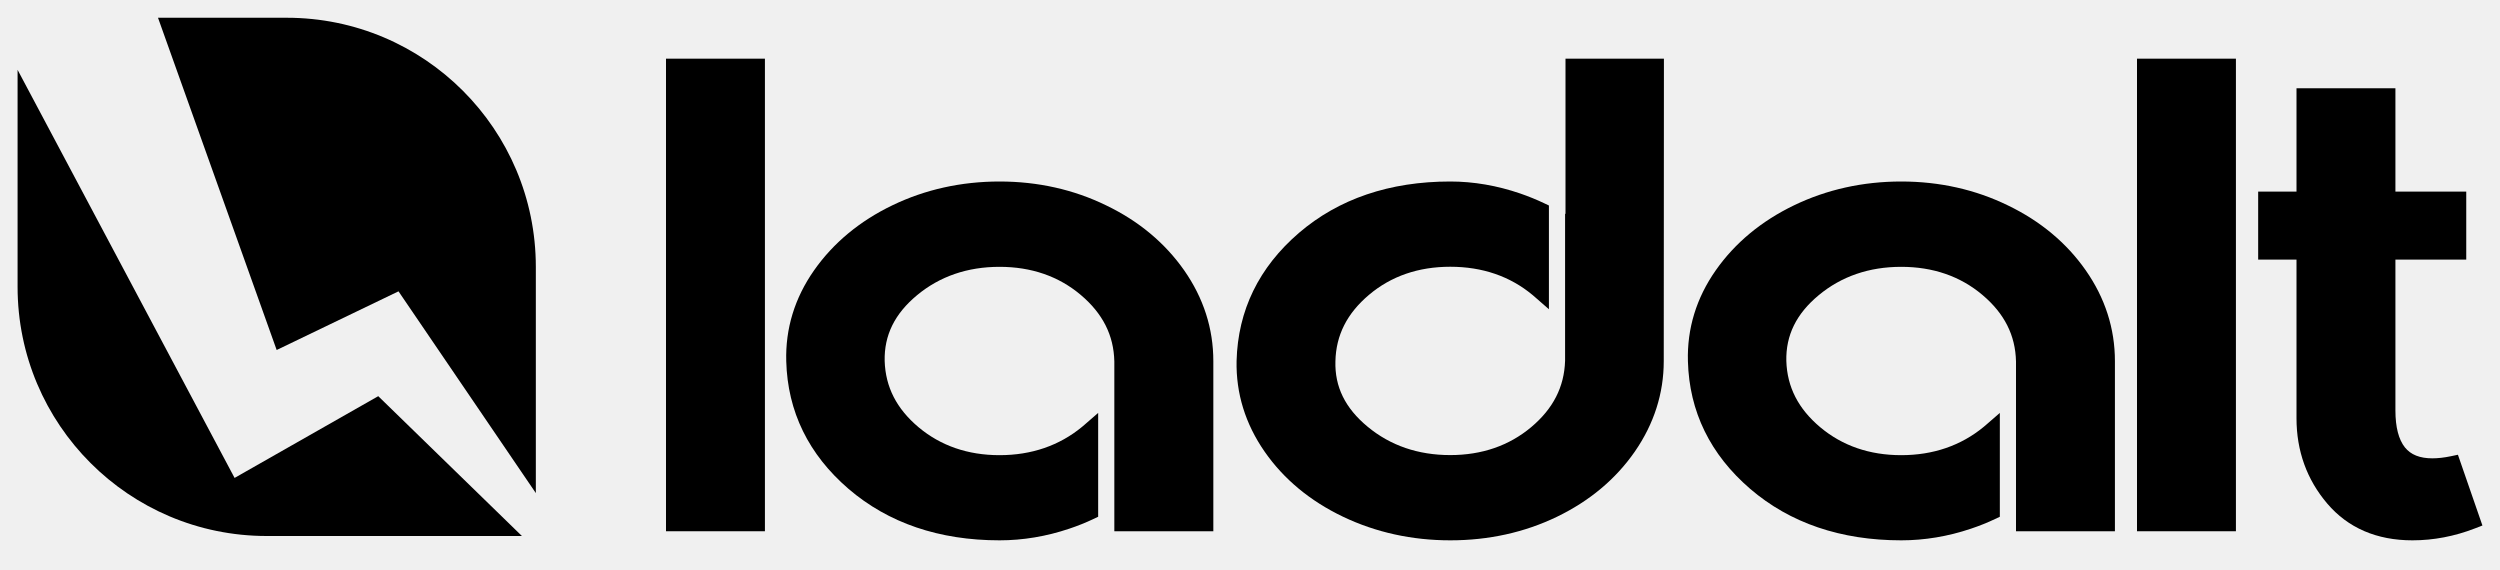
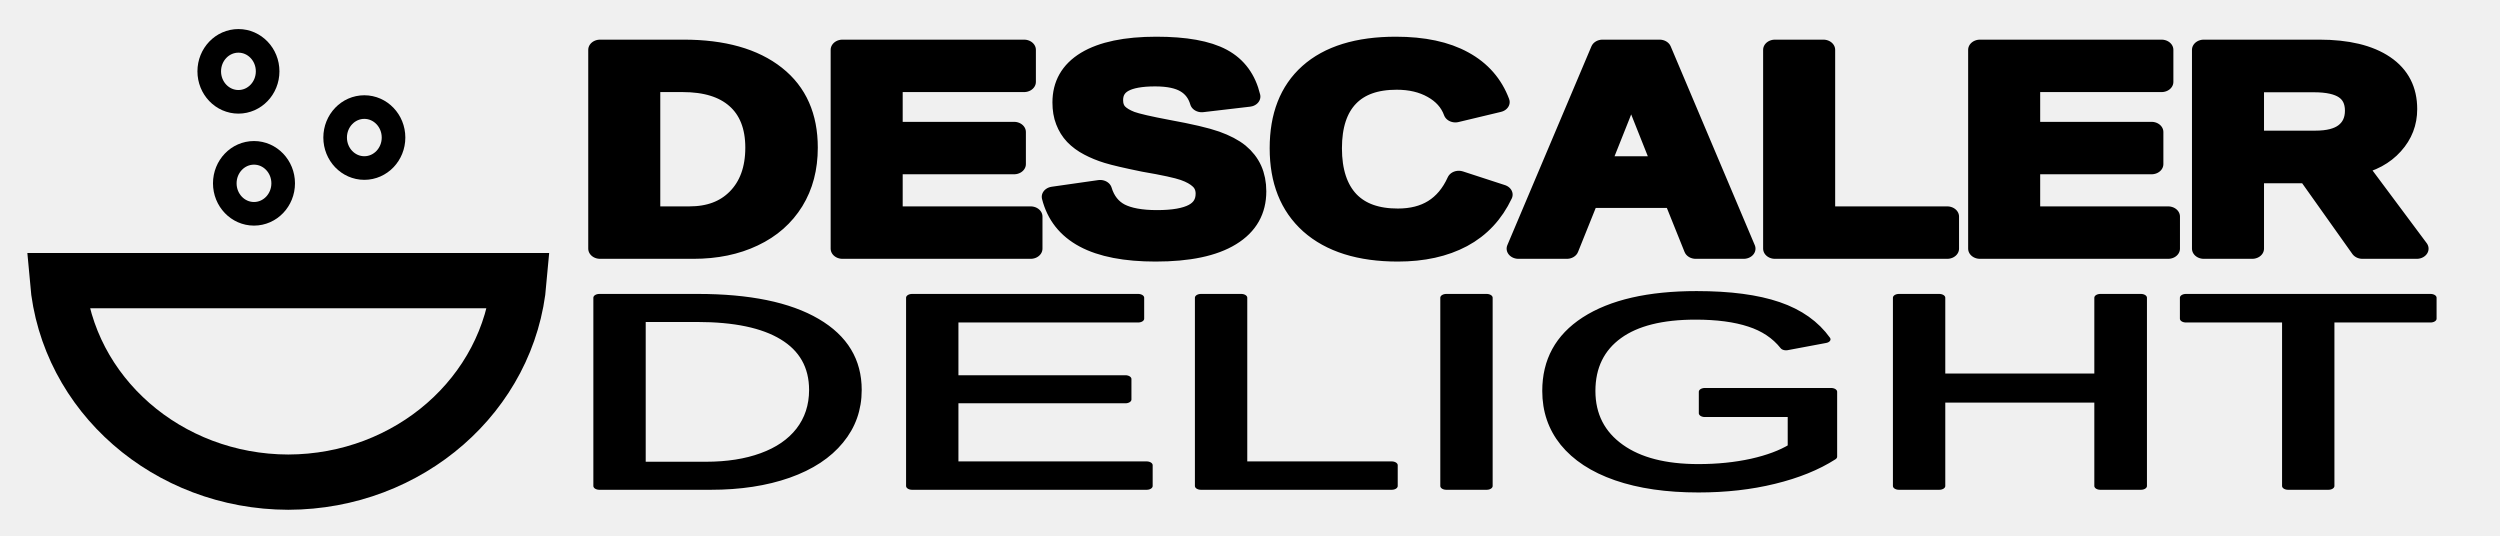
- <svg xmlns="http://www.w3.org/2000/svg" version="1.1" id="Layer_1" x="0px" y="0px" viewBox="0 0 3000 683.7" style="enable-background:new 0 0 3000 683.7;" xml:space="preserve">
-   <g>
-     <g>
-       <path d="M332,420l146.2-70.4l164.8,242.1V320.3c0-165.1-133.8-299-299-299H189.6L332,420z" />
-       <path d="M453.9,475.4l-172.4,98.1L21.1,83.8v260.4c0,165.1,133.8,299,299,299h306.2L453.9,475.4z" />
-     </g>
-     <g>
-       <rect x="799.2" y="70.4" width="118.7" height="567.1" />
-       <rect x="2564.4" y="70.4" width="118.7" height="567.1" />
-       <path d="M2949.5,545.7l-8.6,1.8c-8.1,1.7-15.5,2.5-22.1,2.5c-15,0-25.8-4.3-32.9-13.1c-7.5-9.4-11.4-24.3-11.4-44.3V311.5h85    v-81.6h-85v-124h-118.7v124h-46v81.6h46v190.4c0,39.2,12.4,73.6,36.9,102.4c24.9,29.2,59.3,44.1,102.2,44.1    c25.3,0,50.5-4.8,75-14.3l9-3.5L2949.5,545.7z" />
-       <path d="M1327.5,246.5c-38.9-19-82-28.7-128-28.7c-46,0-89.3,9.6-128.5,28.5c-39.5,19-71.1,45.3-94.1,78.1    c-23.3,33.2-34.5,70-33.4,109.1c1.6,60.4,26.8,111.9,74.8,153.2c47.7,40.9,108.6,61.7,181.2,61.7c28,0,56.2-4.7,83.7-14    c10.2-3.4,19.9-7.3,28.9-11.6l5.7-2.7V495.5l-16.6,14.4c-0.9,0.8-1.8,1.5-2.7,2.3c-27.3,22.5-60.6,34-99.1,34    c-38,0-70.6-11.3-97.1-33.5c-26.4-22.2-39.7-48.2-40.7-79.5c-0.7-30.9,12-56.7,38.9-79c27.1-22.5,60.4-34,98.9-34    c38.2,0,71,11.3,97.5,33.7c26.4,22.3,39.6,48.4,40.3,79.8c0.1,2,0.1,4,0,6l0,0.1v197.7H1456V433.3c0-39.1-11.8-75.7-35-108.9    C1398,291.6,1366.6,265.3,1327.5,246.5z" />
-       <path d="M2409.5,246.5c-38.9-19-82-28.7-128-28.7c-46,0-89.3,9.6-128.5,28.5c-39.5,19-71.1,45.3-94.1,78.1    c-23.3,33.2-34.5,70-33.4,109.1c1.6,60.4,26.8,111.9,74.8,153.2c47.7,40.9,108.6,61.7,181.2,61.7c28,0,56.2-4.7,83.7-14    c10.2-3.4,19.9-7.3,28.9-11.6l5.7-2.7V495.5l-16.6,14.4c-0.9,0.8-1.8,1.5-2.7,2.3c-27.3,22.5-60.6,34-99.1,34    c-38,0-70.6-11.3-97.1-33.5c-26.4-22.2-39.7-48.2-40.7-79.5c-0.7-30.9,12-56.7,38.9-79c27.1-22.5,60.4-34,98.9-34    c38.2,0,71,11.3,97.5,33.7c26.4,22.3,39.6,48.4,40.3,79.8c0.1,2,0.1,4,0,6l0,0.1v197.7h118.7V433.3c0-39.1-11.8-75.7-35-108.9    C2480,291.6,2448.5,265.3,2409.5,246.5z" />
-       <path d="M1878.5,256.7l-0.4-0.3l0,171.9c0,1.7,0,3.3,0,4.7c-1,31.4-14.3,57.4-40.7,79.6c-26.5,22.2-59.1,33.5-97.1,33.5    c-38.5,0-71.8-11.4-99.1-34c-27-22.3-39.6-48-38.7-78.6c0.7-31.3,13.9-57.4,40.3-79.7c26.5-22.4,59.3-33.7,97.5-33.7    c38.5,0,71.8,11.4,98.9,34c1,0.8,1.9,1.6,2.9,2.5l16.6,14.5V246.6l-5.7-2.7c-9-4.3-18.6-8.2-28.7-11.7c-27.7-9.5-56-14.4-84-14.4    c-72.8,0-133.9,20.8-181.6,61.7c-48,41.3-73.2,92.9-74.8,153.6c-0.8,38.9,10.5,75.5,33.6,108.8c22.9,33,54.6,59.3,94.2,78.2    c39.4,18.8,82.7,28.3,128.7,28.3c46,0,89.1-9.5,128-28.3c39.1-18.9,70.5-45.2,93.4-78.2c23-33.3,34.7-69.8,34.7-108.6    c0-170.6,0.1-289.3,0.2-352.9l0-10h-118.1V256.7z" />
-     </g>
-   </g>
+ <svg xmlns="http://www.w3.org/2000/svg" width="700" height="150" viewBox="0 0 185.208 39.687" version="1.1" id="svg1">
+   <defs id="defs1">
+     <rect x="183.571" y="18.571" width="290.714" height="116.429" id="rect16" />
+     <linearGradient id="swatch10">
+       <stop style="stop-color:#000000;stop-opacity:1;" offset="0" id="stop10" />
+     </linearGradient>
+     <linearGradient id="swatch9">
+       <stop style="stop-color:#ffffff;stop-opacity:0;" offset="0" id="stop9" />
+     </linearGradient>
+     <rect x="86.429" y="110" width="385" height="243.571" id="rect1" />
+     <clipPath clipPathUnits="userSpaceOnUse" id="clipPath5">
+       <g id="use5">
+         <ellipse style="fill:#000000;fill-opacity:0;fill-rule:evenodd;stroke-width:1.488;stroke-linejoin:round" id="ellipse5" cx="8.315" cy="10.016" rx="3.307" ry="3.874" />
+       </g>
+     </clipPath>
+   </defs>
+   <path id="path2" style="opacity:1;fill:#ffffff;fill-opacity:0;fill-rule:evenodd;stroke:#000000;stroke-width:4.094;stroke-dasharray:none;stroke-dashoffset:0;stroke-opacity:1" d="M 4.258,20.789 A 17.198,16.253 0 0 0 21.356,35.719 17.198,16.253 0 0 0 38.453,20.789 Z" />
+   <ellipse style="fill:#ffffff;fill-opacity:0;fill-rule:evenodd;stroke:#000000;stroke-width:1.749;stroke-dasharray:none;stroke-dashoffset:0;stroke-opacity:1" id="path2-5" cx="26.991" cy="10.19" rx="2.163" ry="2.258" />
+   <ellipse style="fill:#ffffff;fill-opacity:0;fill-rule:evenodd;stroke:#000000;stroke-width:1.749;stroke-dasharray:none;stroke-dashoffset:0;stroke-opacity:1" id="path2-5-7" cx="17.664" cy="5.285" rx="2.163" ry="2.258" />
+   <ellipse style="fill:#ffffff;fill-opacity:0;fill-rule:evenodd;stroke:#000000;stroke-width:1.749;stroke-dasharray:none;stroke-dashoffset:0;stroke-opacity:1" id="path2-5-1" cx="18.816" cy="13.581" rx="2.163" ry="2.258" />
+   <text xml:space="preserve" style="font-style:normal;font-variant:normal;font-weight:bold;font-stretch:condensed;font-size:23.072px;font-family:Arial;-inkscape-font-specification:'Arial, Bold Condensed';font-variant-ligatures:normal;font-variant-caps:normal;font-variant-numeric:normal;font-variant-east-asian:normal;opacity:1;fill:#000000;fill-opacity:1;fill-rule:evenodd;stroke:#000000;stroke-width:1.624;stroke-linecap:butt;stroke-linejoin:round;stroke-dasharray:none;stroke-dashoffset:0;stroke-opacity:1" x="39.702" y="19.853" id="text16" transform="scale(1.077675,0.9279233)">
+     <tspan style="font-style:normal;font-variant:normal;font-weight:bold;font-stretch:condensed;font-size:23.072px;font-family:Arial;-inkscape-font-specification:'Arial, Bold Condensed';font-variant-ligatures:normal;font-variant-caps:normal;font-variant-numeric:normal;font-variant-east-asian:normal;fill:#000000;fill-opacity:1;stroke:#000000;stroke-width:1.624;stroke-linecap:butt;stroke-linejoin:round;stroke-dasharray:none;stroke-opacity:1" x="39.702" y="19.853" id="tspan17">DESCALER</tspan>
+   </text>
+   <text xml:space="preserve" style="font-style:normal;font-variant:normal;font-weight:normal;font-stretch:condensed;font-size:25.499px;font-family:Arial;-inkscape-font-specification:'Arial, Condensed';font-variant-ligatures:normal;font-variant-caps:normal;font-variant-numeric:normal;font-variant-east-asian:normal;fill:#000000;fill-opacity:1;fill-rule:evenodd;stroke:#000000;stroke-width:0.708;stroke-linecap:butt;stroke-linejoin:round;stroke-dasharray:none;stroke-dashoffset:0;stroke-opacity:1" x="33.199" y="45.295" id="text16-6" transform="scale(1.258126,0.7948329)">
+     <tspan style="font-style:normal;font-variant:normal;font-weight:normal;font-stretch:condensed;font-size:25.499px;font-family:Arial;-inkscape-font-specification:'Arial, Condensed';font-variant-ligatures:normal;font-variant-caps:normal;font-variant-numeric:normal;font-variant-east-asian:normal;fill:#000000;fill-opacity:1;stroke:#000000;stroke-width:0.708;stroke-linecap:butt;stroke-linejoin:round;stroke-dasharray:none;stroke-opacity:1" x="33.199" y="45.295" id="tspan17-6">DELIGHT</tspan>
+   </text>
</svg>
